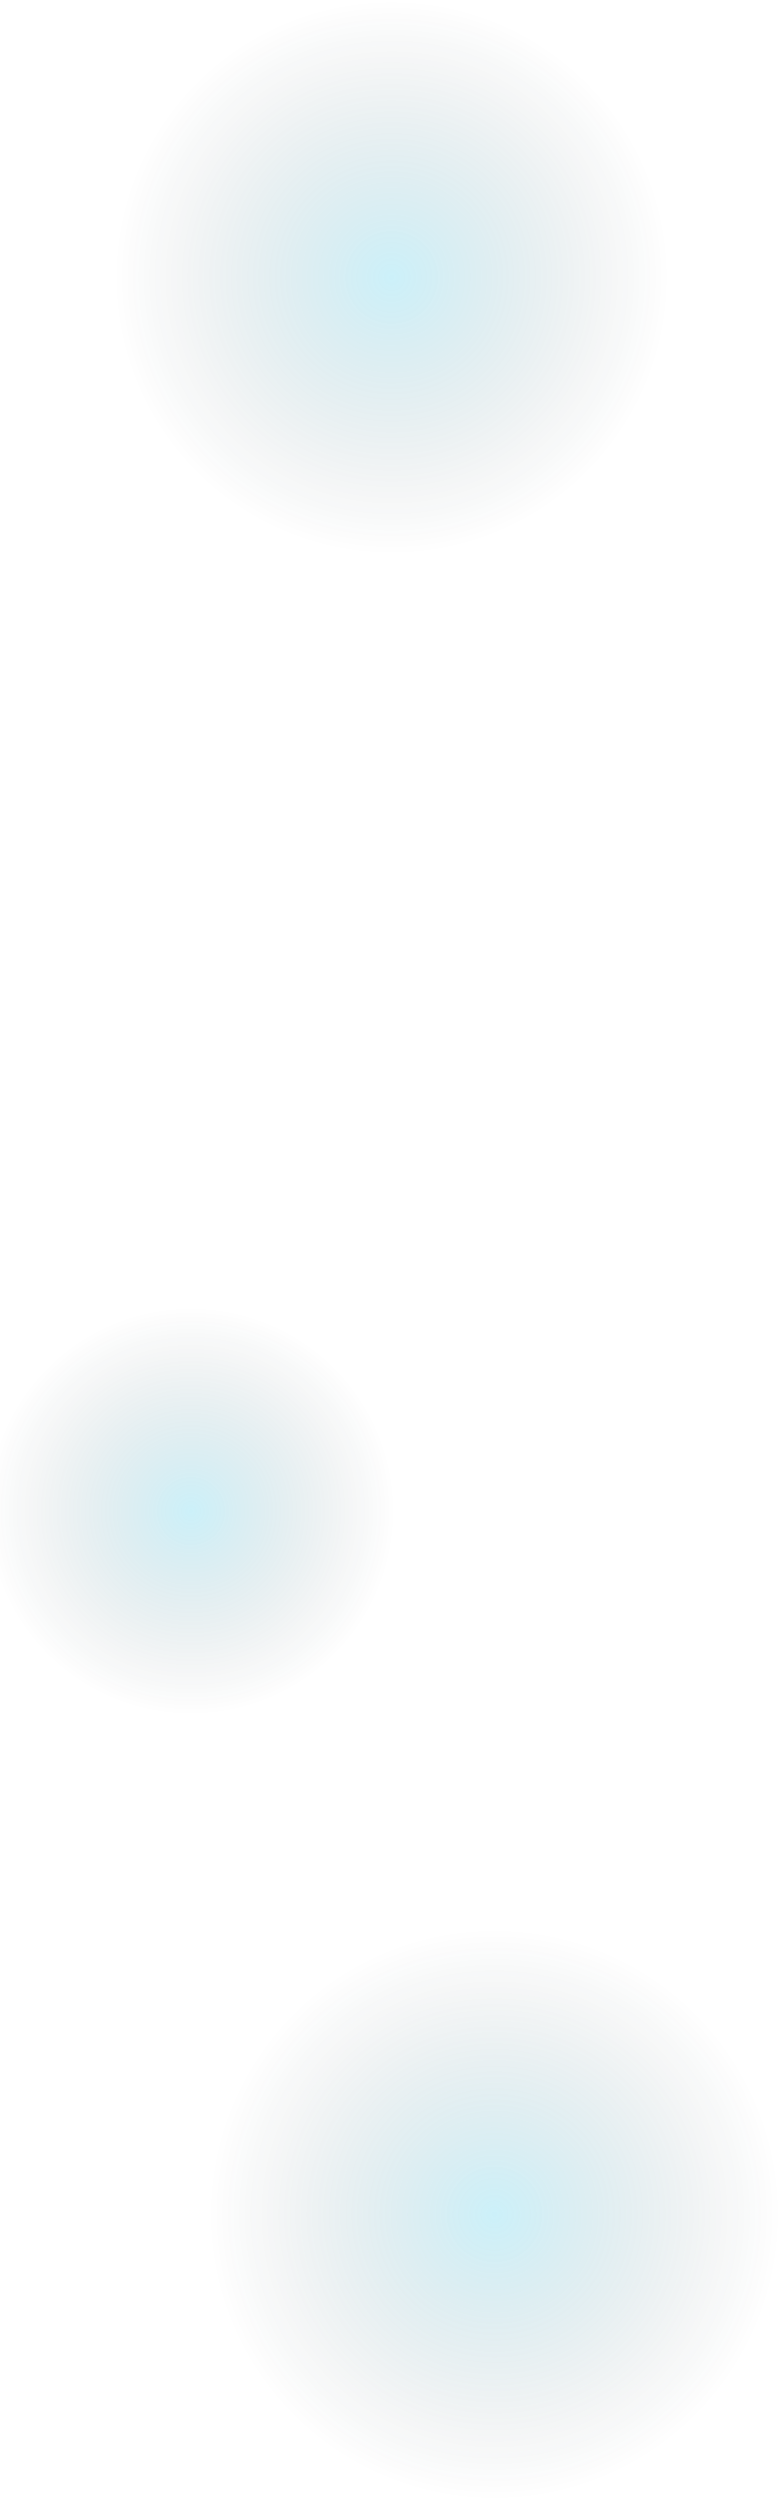
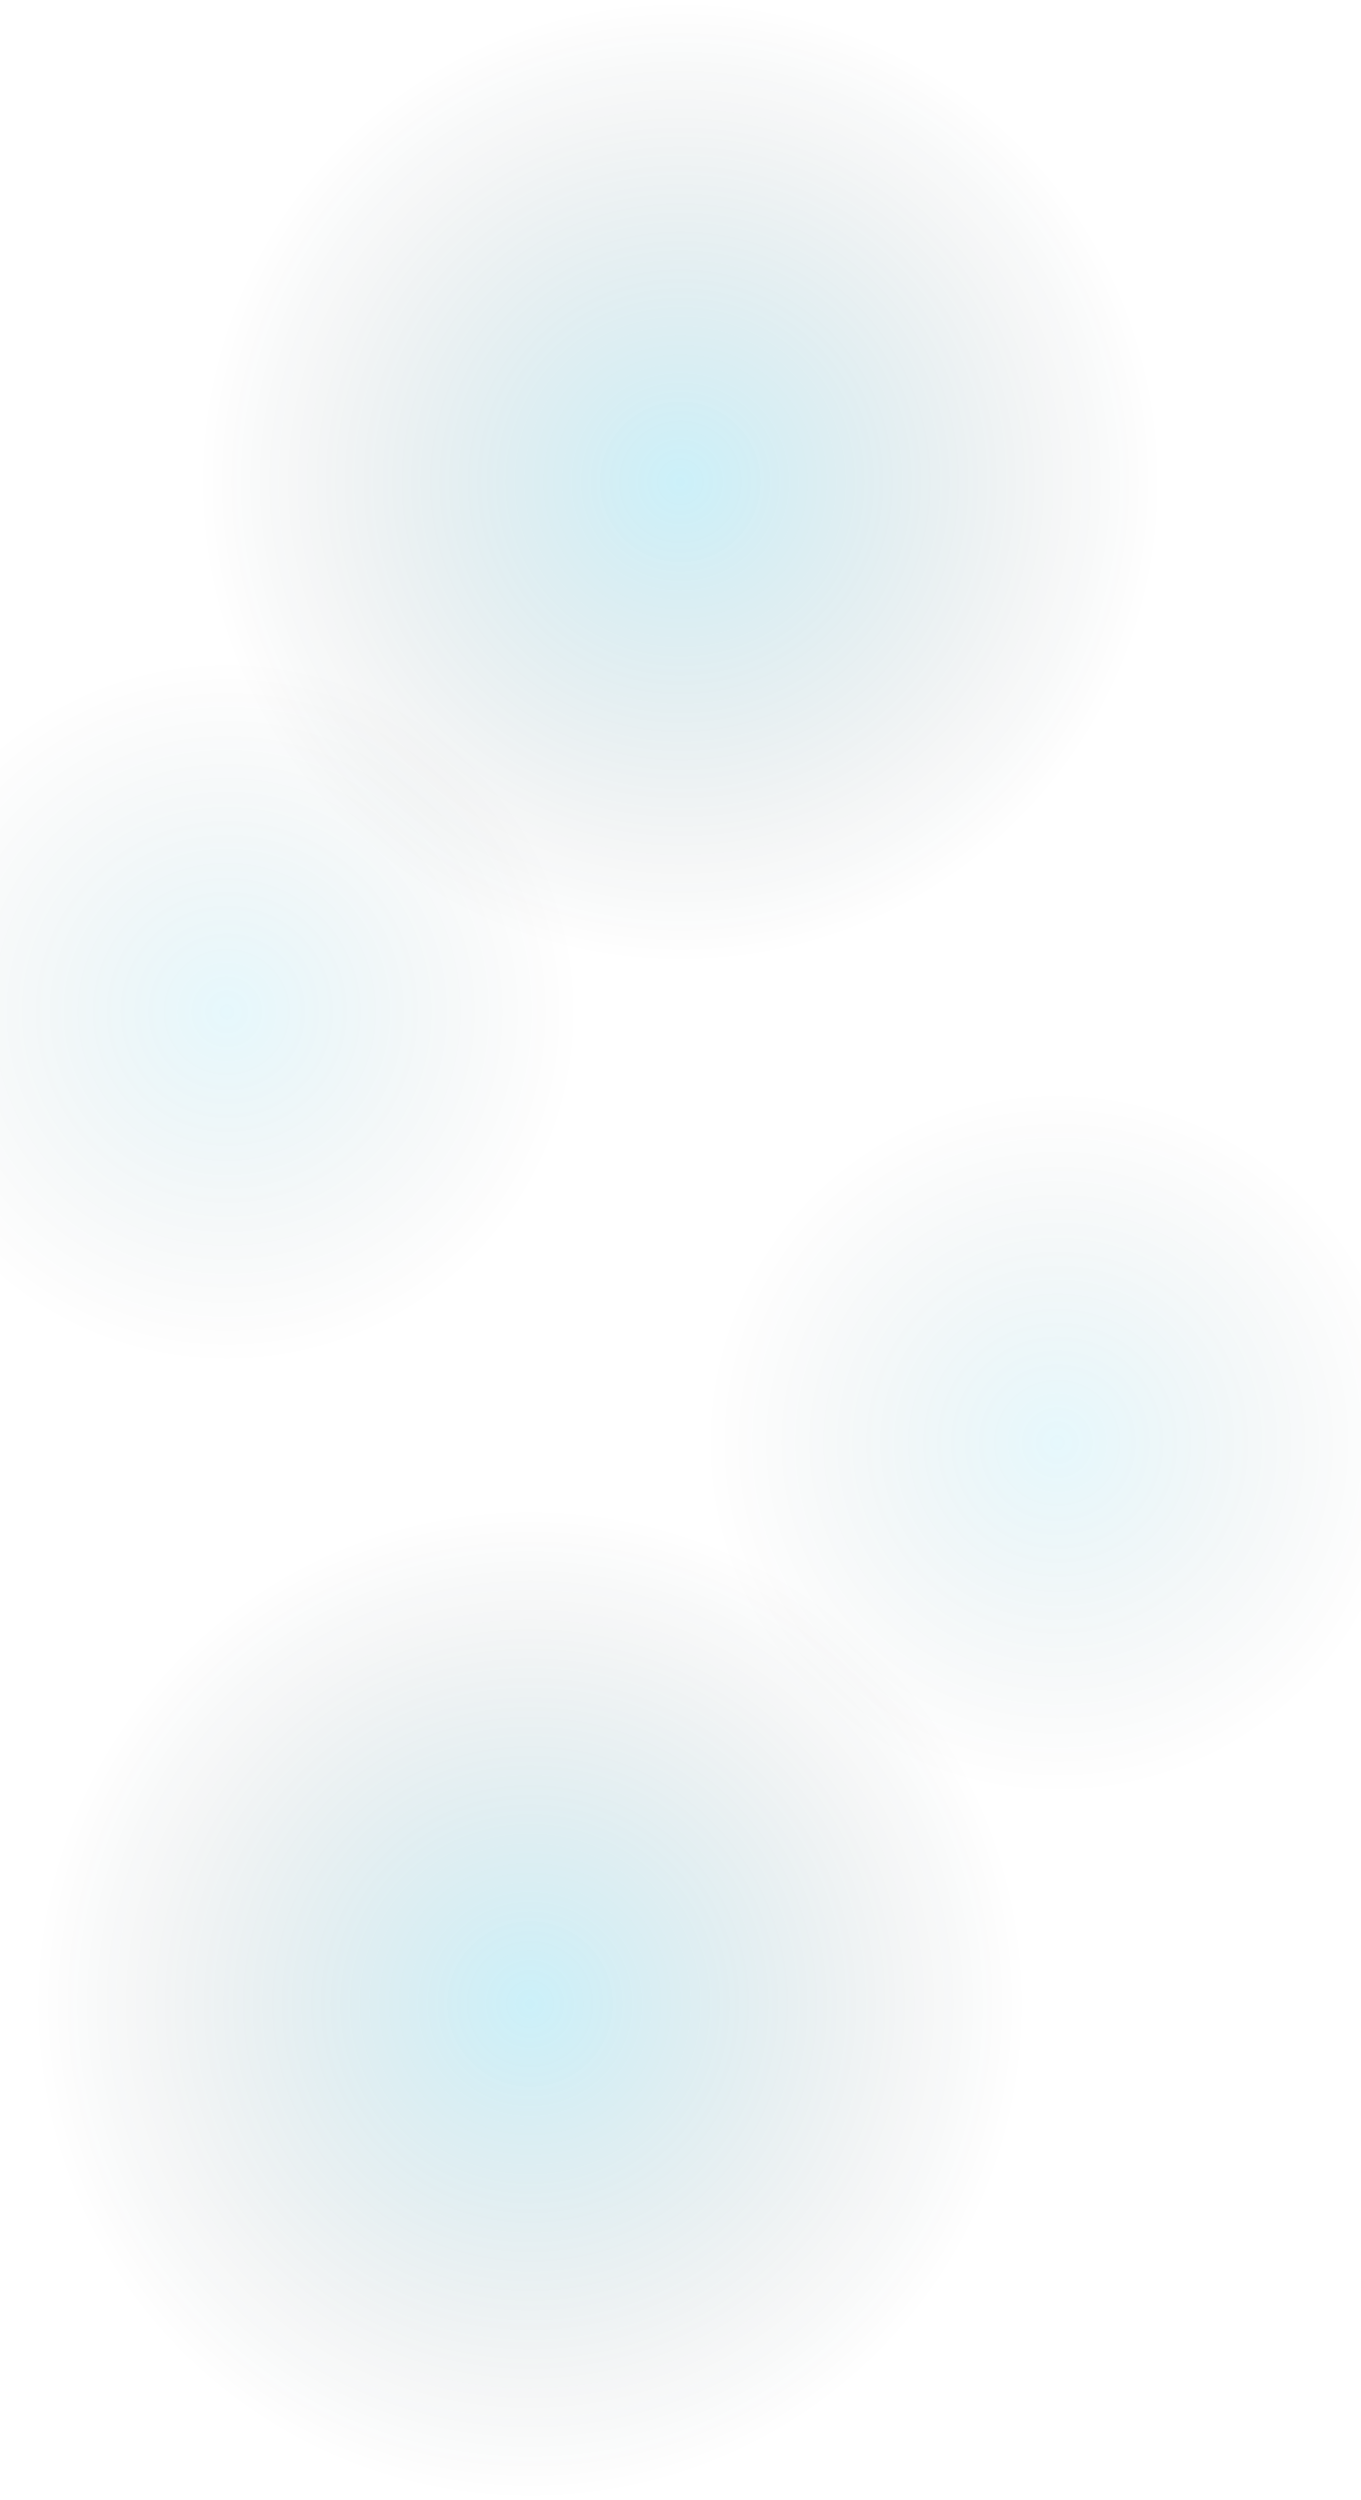
- <svg xmlns="http://www.w3.org/2000/svg" width="478" height="1532" viewBox="0 0 478 1532" fill="none">
-   <circle opacity="0.2" cx="175" cy="175" r="175" transform="matrix(-1 0 0 1 478 1182)" fill="url(#paint0_radial_35_1185)" />
-   <circle opacity="0.2" cx="125" cy="125" r="125" transform="matrix(-1 0 0 1 242 801)" fill="url(#paint1_radial_35_1185)" />
-   <circle opacity="0.2" cx="170" cy="170" r="170" transform="matrix(-1 0 0 1 410 0)" fill="url(#paint2_radial_35_1185)" />
+ <svg xmlns="http://www.w3.org/2000/svg" width="480" height="882" viewBox="0 0 480 882" fill="none">
+   <circle opacity="0.2" cx="175" cy="175" r="175" transform="matrix(-1 0 0 1 362 532)" fill="url(#paint0_radial_35_1185)" />
+   <circle opacity="0.1" cx="125" cy="125" r="125" transform="matrix(-1 0 0 1 498 384)" fill="url(#paint1_radial_35_1185)" />
+   <circle opacity="0.1" cx="125" cy="125" r="125" transform="matrix(-1 0 0 1 205 232)" fill="url(#paint2_radial_35_1185)" />
+   <circle opacity="0.2" cx="170" cy="170" r="170" transform="matrix(-1 0 0 1 410 0)" fill="url(#paint3_radial_35_1185)" />
  <defs>
    <radialGradient id="paint0_radial_35_1185" cx="0" cy="0" r="1" gradientUnits="userSpaceOnUse" gradientTransform="translate(175 175) rotate(90) scale(175)">
      <stop stop-color="#00B7E3" />
      <stop offset="1" stop-color="#121212" stop-opacity="0" />
    </radialGradient>
    <radialGradient id="paint1_radial_35_1185" cx="0" cy="0" r="1" gradientUnits="userSpaceOnUse" gradientTransform="translate(125 125) rotate(90) scale(125)">
      <stop stop-color="#00B7E3" />
      <stop offset="1" stop-color="#121212" stop-opacity="0" />
    </radialGradient>
-     <radialGradient id="paint2_radial_35_1185" cx="0" cy="0" r="1" gradientUnits="userSpaceOnUse" gradientTransform="translate(170 170) rotate(90) scale(170)">
+     <radialGradient id="paint2_radial_35_1185" cx="0" cy="0" r="1" gradientUnits="userSpaceOnUse" gradientTransform="translate(125 125) rotate(90) scale(125)">
+       <stop stop-color="#00B7E3" />
+       <stop offset="1" stop-color="#121212" stop-opacity="0" />
+     </radialGradient>
+     <radialGradient id="paint3_radial_35_1185" cx="0" cy="0" r="1" gradientUnits="userSpaceOnUse" gradientTransform="translate(170 170) rotate(90) scale(170)">
      <stop stop-color="#00B7E3" />
      <stop offset="1" stop-color="#121212" stop-opacity="0" />
    </radialGradient>
  </defs>
</svg>
